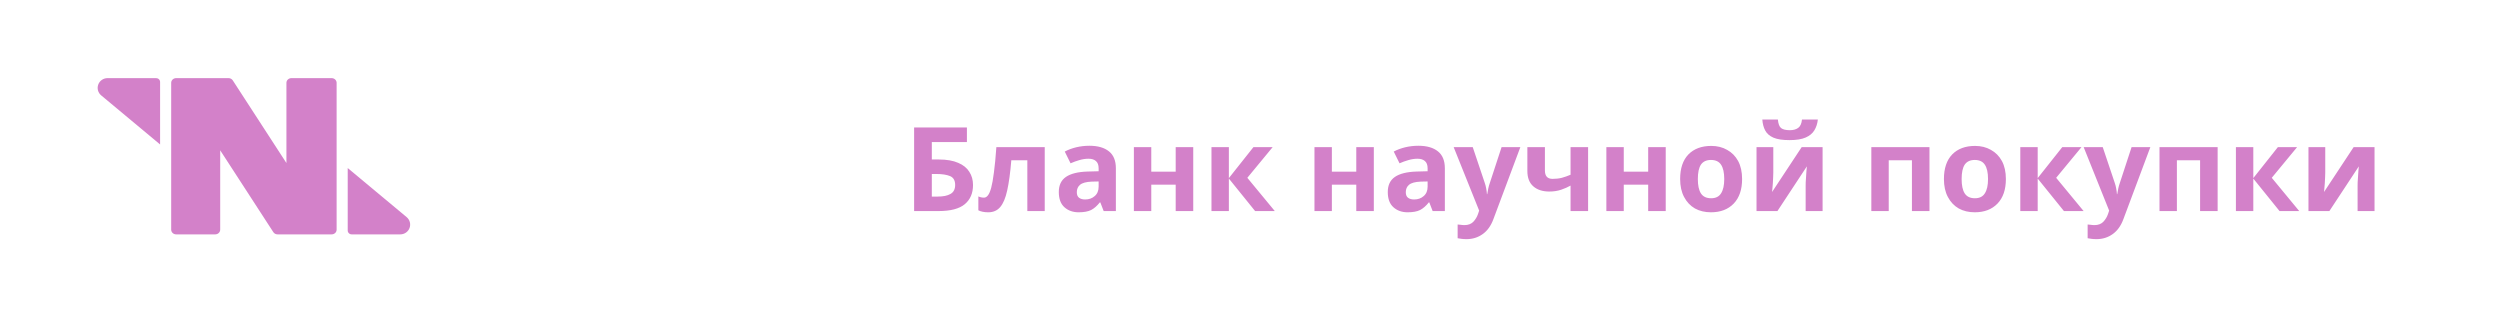
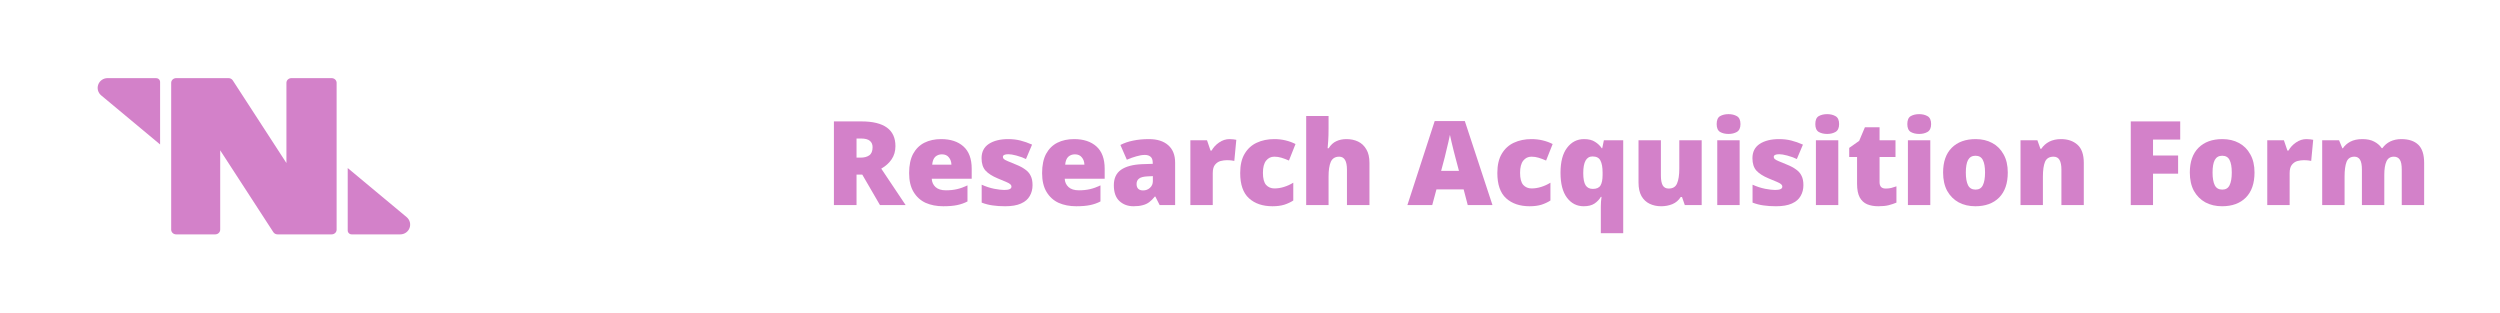
- <svg xmlns="http://www.w3.org/2000/svg" width="256" height="32" viewBox="0 0 256 32" fill="none" version="1.1" id="svg24">
-   <defs id="defs24" />
-   <path fill-rule="evenodd" clip-rule="evenodd" d="M10.36 9.766C10.201 9.634 10.088 9.457 10.034 9.259C9.981 9.06 9.99 8.851 10.061 8.658C10.132 8.465 10.261 8.298 10.431 8.181C10.601 8.063 10.803 8 11.01 8H15.99C16.097 8 16.2 8.042 16.276 8.117C16.352 8.192 16.394 8.294 16.394 8.4V14.793L10.36 9.766ZM23.401 8H18.038C17.904 8 17.774 8.051 17.678 8.141C17.583 8.232 17.529 8.354 17.529 8.482V23.518C17.529 23.646 17.583 23.768 17.678 23.859C17.774 23.949 17.904 24 18.038 24H22.038C22.174 24 22.303 23.949 22.398 23.859C22.494 23.768 22.548 23.646 22.548 23.518V15.391L27.987 23.77C28.032 23.84 28.096 23.898 28.172 23.939C28.248 23.979 28.334 24 28.421 24H33.961C34.096 24 34.225 23.949 34.321 23.859C34.416 23.768 34.47 23.646 34.47 23.518V8.482C34.47 8.419 34.457 8.356 34.431 8.298C34.406 8.239 34.368 8.186 34.321 8.141C34.273 8.096 34.217 8.061 34.155 8.037C34.094 8.012 34.027 8 33.961 8H29.84C29.704 8 29.575 8.051 29.479 8.141C29.384 8.232 29.33 8.354 29.33 8.482V16.695L23.835 8.23C23.79 8.16 23.726 8.102 23.65 8.061C23.574 8.021 23.488 8 23.401 8ZM41.966 22.741C41.912 22.543 41.798 22.366 41.64 22.234L35.606 17.207V23.6C35.606 23.652 35.616 23.704 35.637 23.753C35.657 23.802 35.687 23.846 35.724 23.883C35.762 23.92 35.806 23.95 35.855 23.97C35.904 23.99 35.957 24 36.01 24H40.99C41.197 24 41.399 23.937 41.569 23.819C41.739 23.702 41.868 23.535 41.939 23.342C42.01 23.149 42.019 22.94 41.966 22.741Z" fill="#D381C9" id="path1" />
-   <text xml:space="preserve" style="font-style:normal;font-variant:normal;font-weight:900;font-stretch:normal;font-size:12px;font-family:'Noto Sans Symbols';-inkscape-font-specification:'Noto Sans Symbols, Heavy';font-variant-ligatures:normal;font-variant-caps:normal;font-variant-numeric:normal;font-variant-east-asian:normal;text-align:start;writing-mode:lr-tb;direction:ltr;text-anchor:start;fill:#d381c9;fill-opacity:1" x="92.526" y="21.612" id="text21">
-     <tspan id="tspan24" x="92.526" y="21.612">Бланк научной покупки</tspan>
-   </text>
+ <svg xmlns="http://www.w3.org/2000/svg" width="256" height="32" viewBox="0 0 256 32" fill="none">
+   <path fill-rule="evenodd" clip-rule="evenodd" d="M10.36 9.766C10.201 9.634 10.088 9.457 10.034 9.259C9.981 9.06 9.99 8.851 10.061 8.658C10.132 8.465 10.261 8.298 10.431 8.181C10.601 8.063 10.803 8 11.01 8H15.99C16.097 8 16.2 8.042 16.276 8.117C16.352 8.192 16.394 8.294 16.394 8.4V14.793L10.36 9.766ZM23.401 8H18.038C17.904 8 17.774 8.051 17.678 8.141C17.583 8.232 17.529 8.354 17.529 8.482V23.518C17.529 23.646 17.583 23.768 17.678 23.859C17.774 23.949 17.904 24 18.038 24H22.038C22.174 24 22.303 23.949 22.398 23.859C22.494 23.768 22.548 23.646 22.548 23.518V15.391L27.987 23.77C28.032 23.84 28.096 23.898 28.172 23.939C28.248 23.979 28.334 24 28.421 24H33.961C34.096 24 34.225 23.949 34.321 23.859C34.416 23.768 34.47 23.646 34.47 23.518V8.482C34.47 8.419 34.457 8.356 34.431 8.298C34.406 8.239 34.368 8.186 34.321 8.141C34.273 8.096 34.217 8.061 34.155 8.037C34.094 8.012 34.027 8 33.961 8H29.84C29.704 8 29.575 8.051 29.479 8.141C29.384 8.232 29.33 8.354 29.33 8.482V16.695L23.835 8.23C23.79 8.16 23.726 8.102 23.65 8.061C23.574 8.021 23.488 8 23.401 8ZM41.966 22.741C41.912 22.543 41.798 22.366 41.64 22.234L35.606 17.207V23.6C35.606 23.652 35.616 23.704 35.637 23.753C35.657 23.802 35.687 23.846 35.724 23.883C35.762 23.92 35.806 23.95 35.855 23.97C35.904 23.99 35.957 24 36.01 24H40.99C41.197 24 41.399 23.937 41.569 23.819C41.739 23.702 41.868 23.535 41.939 23.342C42.01 23.149 42.019 22.94 41.966 22.741Z" fill="#D381C9" />
+   <path d="M245.892 14.244C246.652 14.244 247.232 14.436 247.632 14.82C248.032 15.204 248.232 15.824 248.232 16.68V21H245.94V17.388C245.94 16.884 245.872 16.536 245.736 16.344C245.6 16.144 245.4 16.044 245.136 16.044C244.768 16.044 244.512 16.208 244.368 16.536C244.224 16.856 244.152 17.312 244.152 17.904V21H241.86V17.388C241.86 16.908 241.796 16.564 241.668 16.356C241.54 16.148 241.348 16.044 241.092 16.044C240.7 16.044 240.432 16.22 240.288 16.572C240.152 16.924 240.084 17.432 240.084 18.096V21H237.792V14.364H239.52L239.856 15.18H239.916C240.092 14.908 240.344 14.684 240.672 14.508C241.008 14.332 241.42 14.244 241.908 14.244C242.396 14.244 242.796 14.328 243.108 14.496C243.428 14.656 243.688 14.88 243.888 15.168H243.96C244.168 14.872 244.436 14.644 244.764 14.484C245.1 14.324 245.476 14.244 245.892 14.244Z" fill="#D381C9" />
+   <path d="M236.175 14.244C236.303 14.244 236.435 14.252 236.571 14.268C236.707 14.284 236.807 14.3 236.871 14.316L236.667 16.476C236.587 16.46 236.487 16.444 236.367 16.428C236.255 16.412 236.095 16.404 235.887 16.404C235.695 16.404 235.487 16.432 235.263 16.488C235.047 16.544 234.859 16.668 234.699 16.86C234.539 17.044 234.459 17.336 234.459 17.736V21H232.167V14.364H233.871L234.231 15.42H234.339C234.523 15.092 234.779 14.816 235.107 14.592C235.443 14.36 235.799 14.244 236.175 14.244Z" fill="#D381C9" />
+   <path d="M230.862 17.664C230.862 18.776 230.566 19.632 229.974 20.232C229.382 20.824 228.57 21.12 227.538 21.12C226.898 21.12 226.33 20.988 225.834 20.724C225.338 20.452 224.946 20.06 224.658 19.548C224.378 19.028 224.238 18.4 224.238 17.664C224.238 16.568 224.534 15.724 225.126 15.132C225.718 14.54 226.534 14.244 227.574 14.244C228.214 14.244 228.778 14.376 229.266 14.64C229.762 14.904 230.15 15.292 230.43 15.804C230.718 16.308 230.862 16.928 230.862 17.664ZM226.566 17.664C226.566 18.232 226.642 18.668 226.794 18.972C226.946 19.268 227.202 19.416 227.562 19.416C227.914 19.416 228.162 19.268 228.306 18.972C228.458 18.668 228.534 18.232 228.534 17.664C228.534 17.096 228.458 16.668 228.306 16.38C228.162 16.092 227.91 15.948 227.55 15.948C227.206 15.948 226.954 16.092 226.794 16.38C226.642 16.668 226.566 17.096 226.566 17.664Z" fill="#D381C9" />
+   <path d="M220.47 21H218.19V12.432H223.254V14.292H220.47V15.924H223.038V17.784H220.47V21Z" fill="#D381C9" />
+   <path d="M211.053 14.244C211.741 14.244 212.301 14.436 212.733 14.82C213.165 15.204 213.381 15.824 213.381 16.68V21H211.089V17.376C211.089 16.936 211.025 16.604 210.897 16.38C210.769 16.156 210.565 16.044 210.285 16.044C209.853 16.044 209.561 16.22 209.409 16.572C209.265 16.924 209.193 17.432 209.193 18.096V21H206.901V14.364H208.629L208.941 15.24H209.025C209.233 14.928 209.505 14.684 209.841 14.508C210.185 14.332 210.589 14.244 211.053 14.244Z" fill="#D381C9" />
+   <path d="M205.597 17.664C205.597 18.776 205.301 19.632 204.709 20.232C204.117 20.824 203.305 21.12 202.273 21.12C201.633 21.12 201.065 20.988 200.569 20.724C200.073 20.452 199.681 20.06 199.393 19.548C199.113 19.028 198.973 18.4 198.973 17.664C198.973 16.568 199.269 15.724 199.861 15.132C200.453 14.54 201.269 14.244 202.309 14.244C202.949 14.244 203.513 14.376 204.001 14.64C204.497 14.904 204.885 15.292 205.165 15.804C205.453 16.308 205.597 16.928 205.597 17.664ZM201.301 17.664C201.301 18.232 201.377 18.668 201.529 18.972C201.681 19.268 201.937 19.416 202.297 19.416C202.649 19.416 202.897 19.268 203.041 18.972C203.193 18.668 203.269 18.232 203.269 17.664C203.269 17.096 203.193 16.668 203.041 16.38C202.897 16.092 202.645 15.948 202.285 15.948C201.941 15.948 201.689 16.092 201.529 16.38C201.377 16.668 201.301 17.096 201.301 17.664Z" fill="#D381C9" />
+   <path d="M196.522 11.688C196.85 11.688 197.134 11.756 197.374 11.892C197.622 12.028 197.746 12.3 197.746 12.708C197.746 13.1 197.622 13.368 197.374 13.512C197.134 13.648 196.85 13.716 196.522 13.716C196.186 13.716 195.898 13.648 195.658 13.512C195.426 13.368 195.31 13.1 195.31 12.708C195.31 12.3 195.426 12.028 195.658 11.892C195.898 11.756 196.186 11.688 196.522 11.688ZM197.662 14.364V21H195.37V14.364H197.662Z" fill="#D381C9" />
+   <path d="M193.091 19.308C193.299 19.308 193.487 19.288 193.655 19.248C193.831 19.2 194.011 19.144 194.195 19.08V20.748C193.947 20.852 193.683 20.94 193.403 21.012C193.123 21.084 192.767 21.12 192.335 21.12C191.903 21.12 191.523 21.052 191.195 20.916C190.875 20.78 190.623 20.548 190.439 20.22C190.255 19.884 190.163 19.416 190.163 18.816V16.08H189.359V15.144L190.379 14.424L190.967 13.032H192.467V14.364H194.099V16.08H192.467V18.66C192.467 19.092 192.675 19.308 193.091 19.308Z" fill="#D381C9" />
+   <path d="M187.101 11.688C187.429 11.688 187.713 11.756 187.953 11.892C188.201 12.028 188.325 12.3 188.325 12.708C188.325 13.1 188.201 13.368 187.953 13.512C187.713 13.648 187.429 13.716 187.101 13.716C186.765 13.716 186.477 13.648 186.237 13.512C186.005 13.368 185.889 13.1 185.889 12.708C185.889 12.3 186.005 12.028 186.237 11.892C186.477 11.756 186.765 11.688 187.101 11.688ZM188.241 14.364V21H185.949V14.364H188.241Z" fill="#D381C9" />
+   <path d="M184.669 18.96C184.669 19.376 184.573 19.748 184.381 20.076C184.197 20.404 183.897 20.66 183.481 20.844C183.073 21.028 182.533 21.12 181.861 21.12C181.389 21.12 180.965 21.092 180.589 21.036C180.221 20.988 179.845 20.892 179.461 20.748V18.912C179.885 19.104 180.313 19.244 180.745 19.332C181.177 19.412 181.517 19.452 181.765 19.452C182.261 19.452 182.509 19.34 182.509 19.116C182.509 19.02 182.469 18.936 182.389 18.864C182.309 18.792 182.165 18.712 181.957 18.624C181.757 18.536 181.469 18.416 181.093 18.264C180.541 18.032 180.129 17.768 179.857 17.472C179.585 17.168 179.449 16.744 179.449 16.2C179.449 15.552 179.697 15.064 180.193 14.736C180.697 14.408 181.361 14.244 182.185 14.244C182.625 14.244 183.037 14.292 183.421 14.388C183.805 14.484 184.205 14.624 184.621 14.808L183.997 16.284C183.669 16.132 183.337 16.012 183.001 15.924C182.665 15.836 182.397 15.792 182.197 15.792C181.821 15.792 181.633 15.884 181.633 16.068C181.633 16.148 181.665 16.22 181.729 16.284C181.801 16.348 181.933 16.42 182.125 16.5C182.317 16.58 182.597 16.696 182.965 16.848C183.349 17 183.665 17.168 183.913 17.352C184.169 17.528 184.357 17.744 184.477 18C184.605 18.248 184.669 18.568 184.669 18.96Z" fill="#D381C9" />
+   <path d="M176.999 11.688C177.327 11.688 177.611 11.756 177.851 11.892C178.099 12.028 178.223 12.3 178.223 12.708C178.223 13.1 178.099 13.368 177.851 13.512C177.611 13.648 177.327 13.716 176.999 13.716C176.663 13.716 176.375 13.648 176.135 13.512C175.903 13.368 175.787 13.1 175.787 12.708C175.787 12.3 175.903 12.028 176.135 11.892C176.375 11.756 176.663 11.688 176.999 11.688ZM178.139 14.364V21H175.847V14.364H178.139Z" fill="#D381C9" />
+   <path d="M174.252 14.364V21H172.524L172.236 20.172H172.104C171.896 20.508 171.612 20.752 171.252 20.904C170.892 21.048 170.508 21.12 170.1 21.12C169.668 21.12 169.276 21.036 168.924 20.868C168.572 20.7 168.292 20.436 168.084 20.076C167.884 19.716 167.784 19.252 167.784 18.684V14.364H170.076V17.988C170.076 18.42 170.136 18.748 170.256 18.972C170.384 19.196 170.588 19.308 170.868 19.308C171.3 19.308 171.588 19.132 171.732 18.78C171.884 18.428 171.96 17.924 171.96 17.268V14.364H174.252Z" fill="#D381C9" />
+   <path d="M163.925 21.132C163.925 20.804 163.949 20.48 163.997 20.16H163.925C163.773 20.424 163.557 20.652 163.277 20.844C162.997 21.028 162.629 21.12 162.173 21.12C161.469 21.12 160.897 20.828 160.457 20.244C160.017 19.66 159.797 18.808 159.797 17.688C159.797 16.568 160.021 15.716 160.469 15.132C160.917 14.54 161.497 14.244 162.209 14.244C162.673 14.244 163.045 14.336 163.325 14.52C163.613 14.696 163.845 14.916 164.021 15.18H164.069L164.237 14.364H166.217V23.88H163.925V21.132ZM163.109 19.344C163.485 19.344 163.745 19.228 163.889 18.996C164.033 18.756 164.105 18.4 164.105 17.928V17.652C164.105 17.132 164.033 16.732 163.889 16.452C163.753 16.164 163.481 16.02 163.073 16.02C162.441 16.02 162.125 16.588 162.125 17.724C162.125 18.3 162.205 18.716 162.365 18.972C162.525 19.22 162.773 19.344 163.109 19.344Z" fill="#D381C9" />
+   <path d="M156.64 21.12C155.632 21.12 154.828 20.848 154.228 20.304C153.628 19.76 153.328 18.896 153.328 17.712C153.328 16.904 153.48 16.248 153.784 15.744C154.088 15.232 154.5 14.856 155.02 14.616C155.548 14.368 156.148 14.244 156.82 14.244C157.228 14.244 157.612 14.288 157.972 14.376C158.34 14.464 158.68 14.588 158.992 14.748L158.32 16.44C158.048 16.32 157.792 16.224 157.552 16.152C157.32 16.08 157.076 16.044 156.82 16.044C156.476 16.044 156.196 16.18 155.98 16.452C155.764 16.724 155.656 17.14 155.656 17.7C155.656 18.276 155.764 18.688 155.98 18.936C156.204 19.176 156.488 19.296 156.832 19.296C157.16 19.296 157.488 19.244 157.816 19.14C158.152 19.036 158.468 18.892 158.764 18.708V20.532C158.492 20.708 158.184 20.852 157.84 20.964C157.496 21.068 157.096 21.12 156.64 21.12Z" fill="#D381C9" />
+   <path d="M150.297 21L149.877 19.392H147.093L146.661 21H144.117L146.913 12.396H149.997L152.829 21H150.297ZM149.025 16.092C148.985 15.94 148.929 15.724 148.857 15.444C148.785 15.156 148.713 14.86 148.641 14.556C148.569 14.252 148.513 14.004 148.473 13.812C148.441 14.004 148.389 14.244 148.317 14.532C148.253 14.82 148.185 15.104 148.113 15.384C148.049 15.664 147.993 15.9 147.945 16.092L147.573 17.496H149.397L149.025 16.092Z" fill="#D381C9" />
+   <path d="M136.045 13.176C136.045 13.664 136.033 14.076 136.009 14.412C135.985 14.748 135.965 15.004 135.949 15.18H136.057C136.273 14.836 136.533 14.596 136.837 14.46C137.141 14.316 137.489 14.244 137.881 14.244C138.321 14.244 138.717 14.328 139.069 14.496C139.421 14.664 139.701 14.928 139.909 15.288C140.125 15.64 140.233 16.104 140.233 16.68V21H137.929V17.376C137.929 16.488 137.665 16.044 137.137 16.044C136.721 16.044 136.433 16.22 136.273 16.572C136.121 16.924 136.045 17.428 136.045 18.084V21H133.753V11.88H136.045V13.176Z" fill="#D381C9" />
+   <path d="M130.308 21.12C129.3 21.12 128.496 20.848 127.896 20.304C127.296 19.76 126.996 18.896 126.996 17.712C126.996 16.904 127.148 16.248 127.452 15.744C127.756 15.232 128.168 14.856 128.688 14.616C129.216 14.368 129.816 14.244 130.488 14.244C130.896 14.244 131.28 14.288 131.64 14.376C132.008 14.464 132.348 14.588 132.66 14.748L131.988 16.44C131.716 16.32 131.46 16.224 131.22 16.152C130.988 16.08 130.744 16.044 130.488 16.044C130.144 16.044 129.864 16.18 129.648 16.452C129.432 16.724 129.324 17.14 129.324 17.7C129.324 18.276 129.432 18.688 129.648 18.936C129.872 19.176 130.156 19.296 130.5 19.296C130.828 19.296 131.156 19.244 131.484 19.14C131.82 19.036 132.136 18.892 132.432 18.708V20.532C132.16 20.708 131.852 20.852 131.508 20.964C131.164 21.068 130.764 21.12 130.308 21.12Z" fill="#D381C9" />
+   <path d="M125.902 14.244C126.03 14.244 126.162 14.252 126.298 14.268C126.434 14.284 126.534 14.3 126.598 14.316L126.394 16.476C126.314 16.46 126.214 16.444 126.094 16.428C125.982 16.412 125.822 16.404 125.614 16.404C125.422 16.404 125.214 16.432 124.99 16.488C124.774 16.544 124.586 16.668 124.426 16.86C124.266 17.044 124.186 17.336 124.186 17.736V21H121.894V14.364H123.598L123.958 15.42H124.066C124.25 15.092 124.506 14.816 124.834 14.592C125.17 14.36 125.526 14.244 125.902 14.244Z" fill="#D381C9" />
+   <path d="M117.657 14.244C118.497 14.244 119.153 14.452 119.625 14.868C120.097 15.284 120.333 15.876 120.333 16.644V21H118.749L118.305 20.124H118.257C118.073 20.356 117.881 20.548 117.681 20.7C117.489 20.844 117.265 20.948 117.009 21.012C116.753 21.084 116.441 21.12 116.073 21.12C115.497 21.12 115.017 20.944 114.633 20.592C114.249 20.24 114.057 19.7 114.057 18.972C114.057 18.26 114.301 17.732 114.789 17.388C115.285 17.044 116.001 16.852 116.937 16.812L118.041 16.776V16.68C118.041 16.384 117.969 16.176 117.825 16.056C117.681 15.928 117.485 15.864 117.237 15.864C116.973 15.864 116.681 15.912 116.361 16.008C116.041 16.096 115.717 16.212 115.389 16.356L114.729 14.844C115.113 14.644 115.545 14.496 116.025 14.4C116.513 14.296 117.057 14.244 117.657 14.244ZM117.525 18.06C117.109 18.076 116.813 18.152 116.637 18.288C116.469 18.416 116.385 18.6 116.385 18.84C116.385 19.064 116.445 19.232 116.565 19.344C116.685 19.448 116.845 19.5 117.045 19.5C117.325 19.5 117.561 19.412 117.753 19.236C117.953 19.06 118.053 18.832 118.053 18.552V18.036L117.525 18.06Z" fill="#D381C9" />
+   <path d="M109.987 14.244C110.955 14.244 111.719 14.496 112.279 15C112.839 15.504 113.119 16.264 113.119 17.28V18.3H109.027C109.043 18.644 109.171 18.928 109.411 19.152C109.659 19.376 110.015 19.488 110.479 19.488C110.895 19.488 111.275 19.448 111.619 19.368C111.963 19.288 112.319 19.16 112.687 18.984V20.628C112.367 20.796 112.015 20.92 111.631 21C111.255 21.08 110.779 21.12 110.203 21.12C109.531 21.12 108.931 21.004 108.403 20.772C107.883 20.532 107.471 20.16 107.167 19.656C106.863 19.152 106.711 18.508 106.711 17.724C106.711 16.924 106.847 16.268 107.119 15.756C107.399 15.244 107.783 14.864 108.271 14.616C108.767 14.368 109.339 14.244 109.987 14.244ZM110.071 15.804C109.799 15.804 109.571 15.888 109.387 16.056C109.211 16.224 109.107 16.492 109.075 16.86H111.043C111.035 16.564 110.947 16.316 110.779 16.116C110.619 15.908 110.383 15.804 110.071 15.804Z" fill="#D381C9" />
+   <path d="M105.732 18.96C105.732 19.376 105.636 19.748 105.444 20.076C105.26 20.404 104.96 20.66 104.544 20.844C104.136 21.028 103.596 21.12 102.924 21.12C102.452 21.12 102.028 21.092 101.652 21.036C101.284 20.988 100.908 20.892 100.524 20.748V18.912C100.948 19.104 101.376 19.244 101.808 19.332C102.24 19.412 102.58 19.452 102.828 19.452C103.324 19.452 103.572 19.34 103.572 19.116C103.572 19.02 103.532 18.936 103.452 18.864C103.372 18.792 103.228 18.712 103.02 18.624C102.82 18.536 102.532 18.416 102.156 18.264C101.604 18.032 101.192 17.768 100.92 17.472C100.648 17.168 100.512 16.744 100.512 16.2C100.512 15.552 100.76 15.064 101.256 14.736C101.76 14.408 102.424 14.244 103.248 14.244C103.688 14.244 104.1 14.292 104.484 14.388C104.868 14.484 105.268 14.624 105.684 14.808L105.06 16.284C104.732 16.132 104.4 16.012 104.064 15.924C103.728 15.836 103.46 15.792 103.26 15.792C102.884 15.792 102.696 15.884 102.696 16.068C102.696 16.148 102.728 16.22 102.792 16.284C102.864 16.348 102.996 16.42 103.188 16.5C103.38 16.58 103.66 16.696 104.028 16.848C104.412 17 104.728 17.168 104.976 17.352C105.232 17.528 105.42 17.744 105.54 18C105.668 18.248 105.732 18.568 105.732 18.96Z" fill="#D381C9" />
+   <path d="M96.37 14.244C97.338 14.244 98.102 14.496 98.662 15C99.222 15.504 99.502 16.264 99.502 17.28V18.3H95.41C95.426 18.644 95.554 18.928 95.794 19.152C96.042 19.376 96.398 19.488 96.862 19.488C97.278 19.488 97.658 19.448 98.002 19.368C98.346 19.288 98.702 19.16 99.07 18.984V20.628C98.75 20.796 98.398 20.92 98.014 21C97.638 21.08 97.162 21.12 96.586 21.12C95.914 21.12 95.314 21.004 94.786 20.772C94.266 20.532 93.854 20.16 93.55 19.656C93.246 19.152 93.094 18.508 93.094 17.724C93.094 16.924 93.23 16.268 93.502 15.756C93.782 15.244 94.166 14.864 94.654 14.616C95.15 14.368 95.722 14.244 96.37 14.244ZM96.454 15.804C96.182 15.804 95.954 15.888 95.77 16.056C95.594 16.224 95.49 16.492 95.458 16.86H97.426C97.418 16.564 97.33 16.316 97.162 16.116C97.002 15.908 96.766 15.804 96.454 15.804Z" fill="#D381C9" />
+   <path d="M88.201 12.432C90.529 12.432 91.693 13.276 91.693 14.964C91.693 15.484 91.561 15.936 91.297 16.32C91.041 16.696 90.689 17.012 90.241 17.268L92.737 21H90.109L88.297 17.88H87.709V21H85.393V12.432H88.201ZM88.165 14.184H87.709V16.14H88.141C88.493 16.14 88.781 16.064 89.005 15.912C89.237 15.752 89.353 15.472 89.353 15.072C89.353 14.792 89.261 14.576 89.077 14.424C88.893 14.264 88.589 14.184 88.165 14.184Z" fill="#D381C9" />
</svg>
